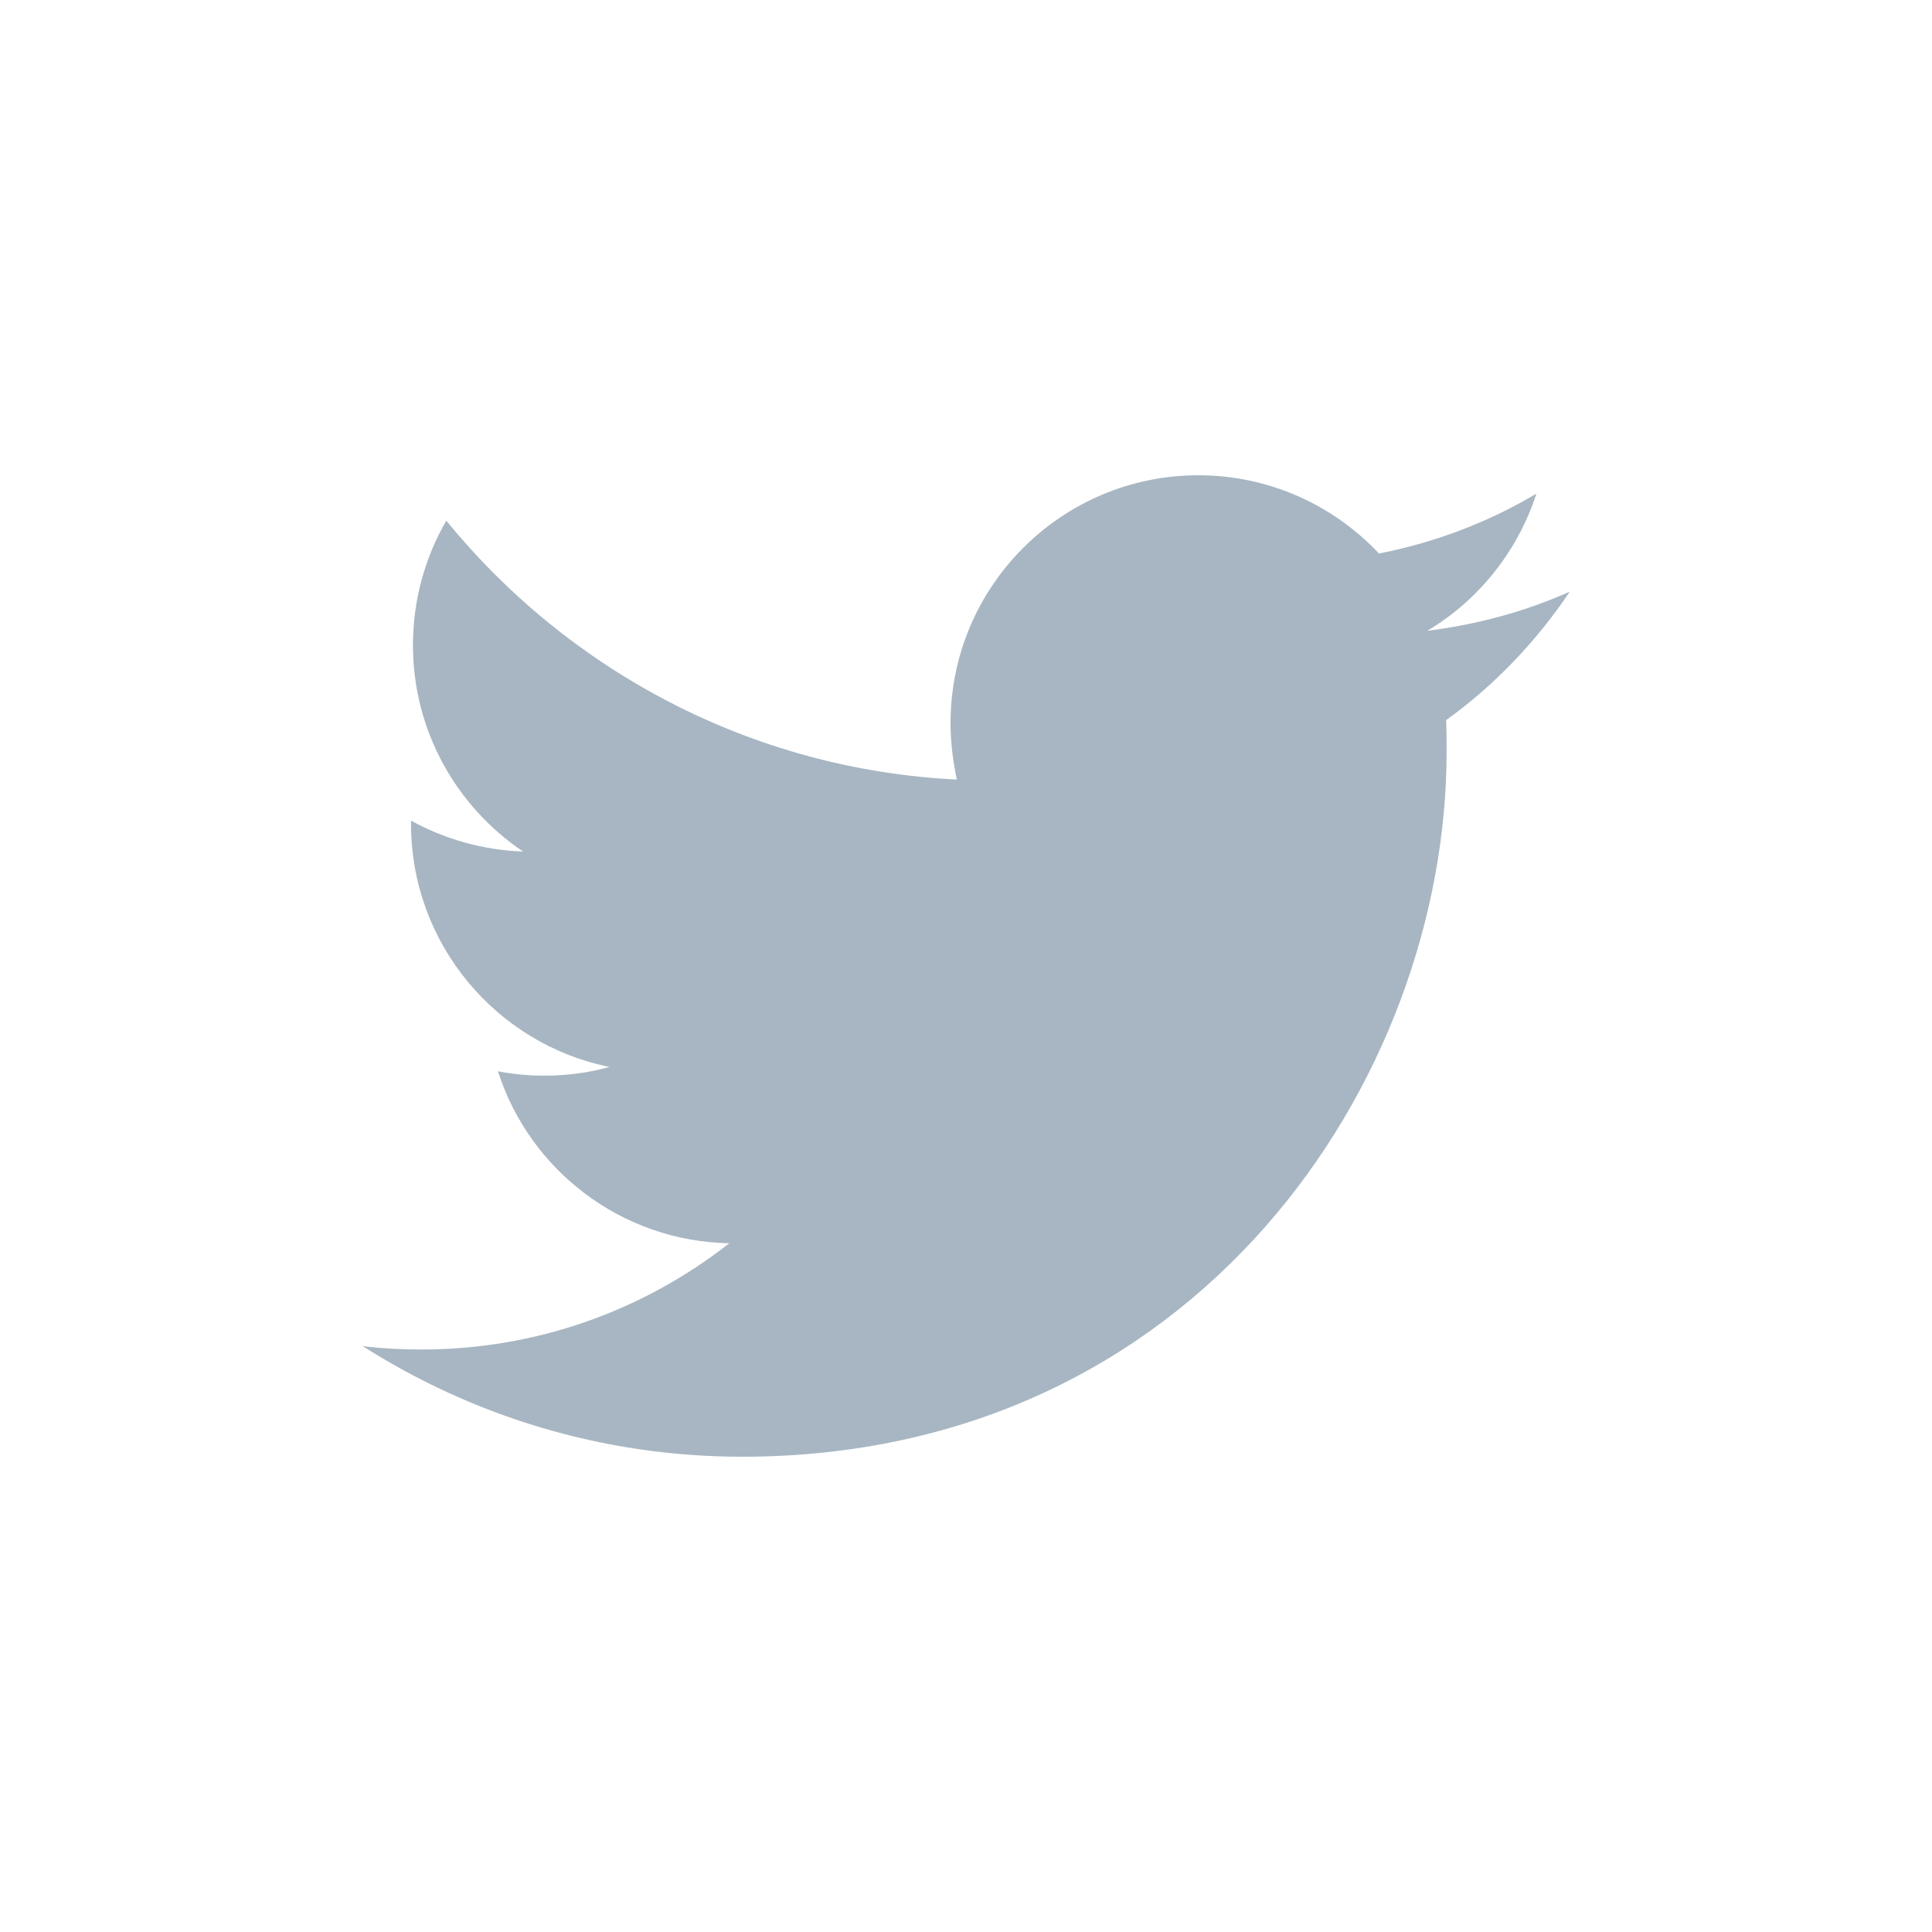
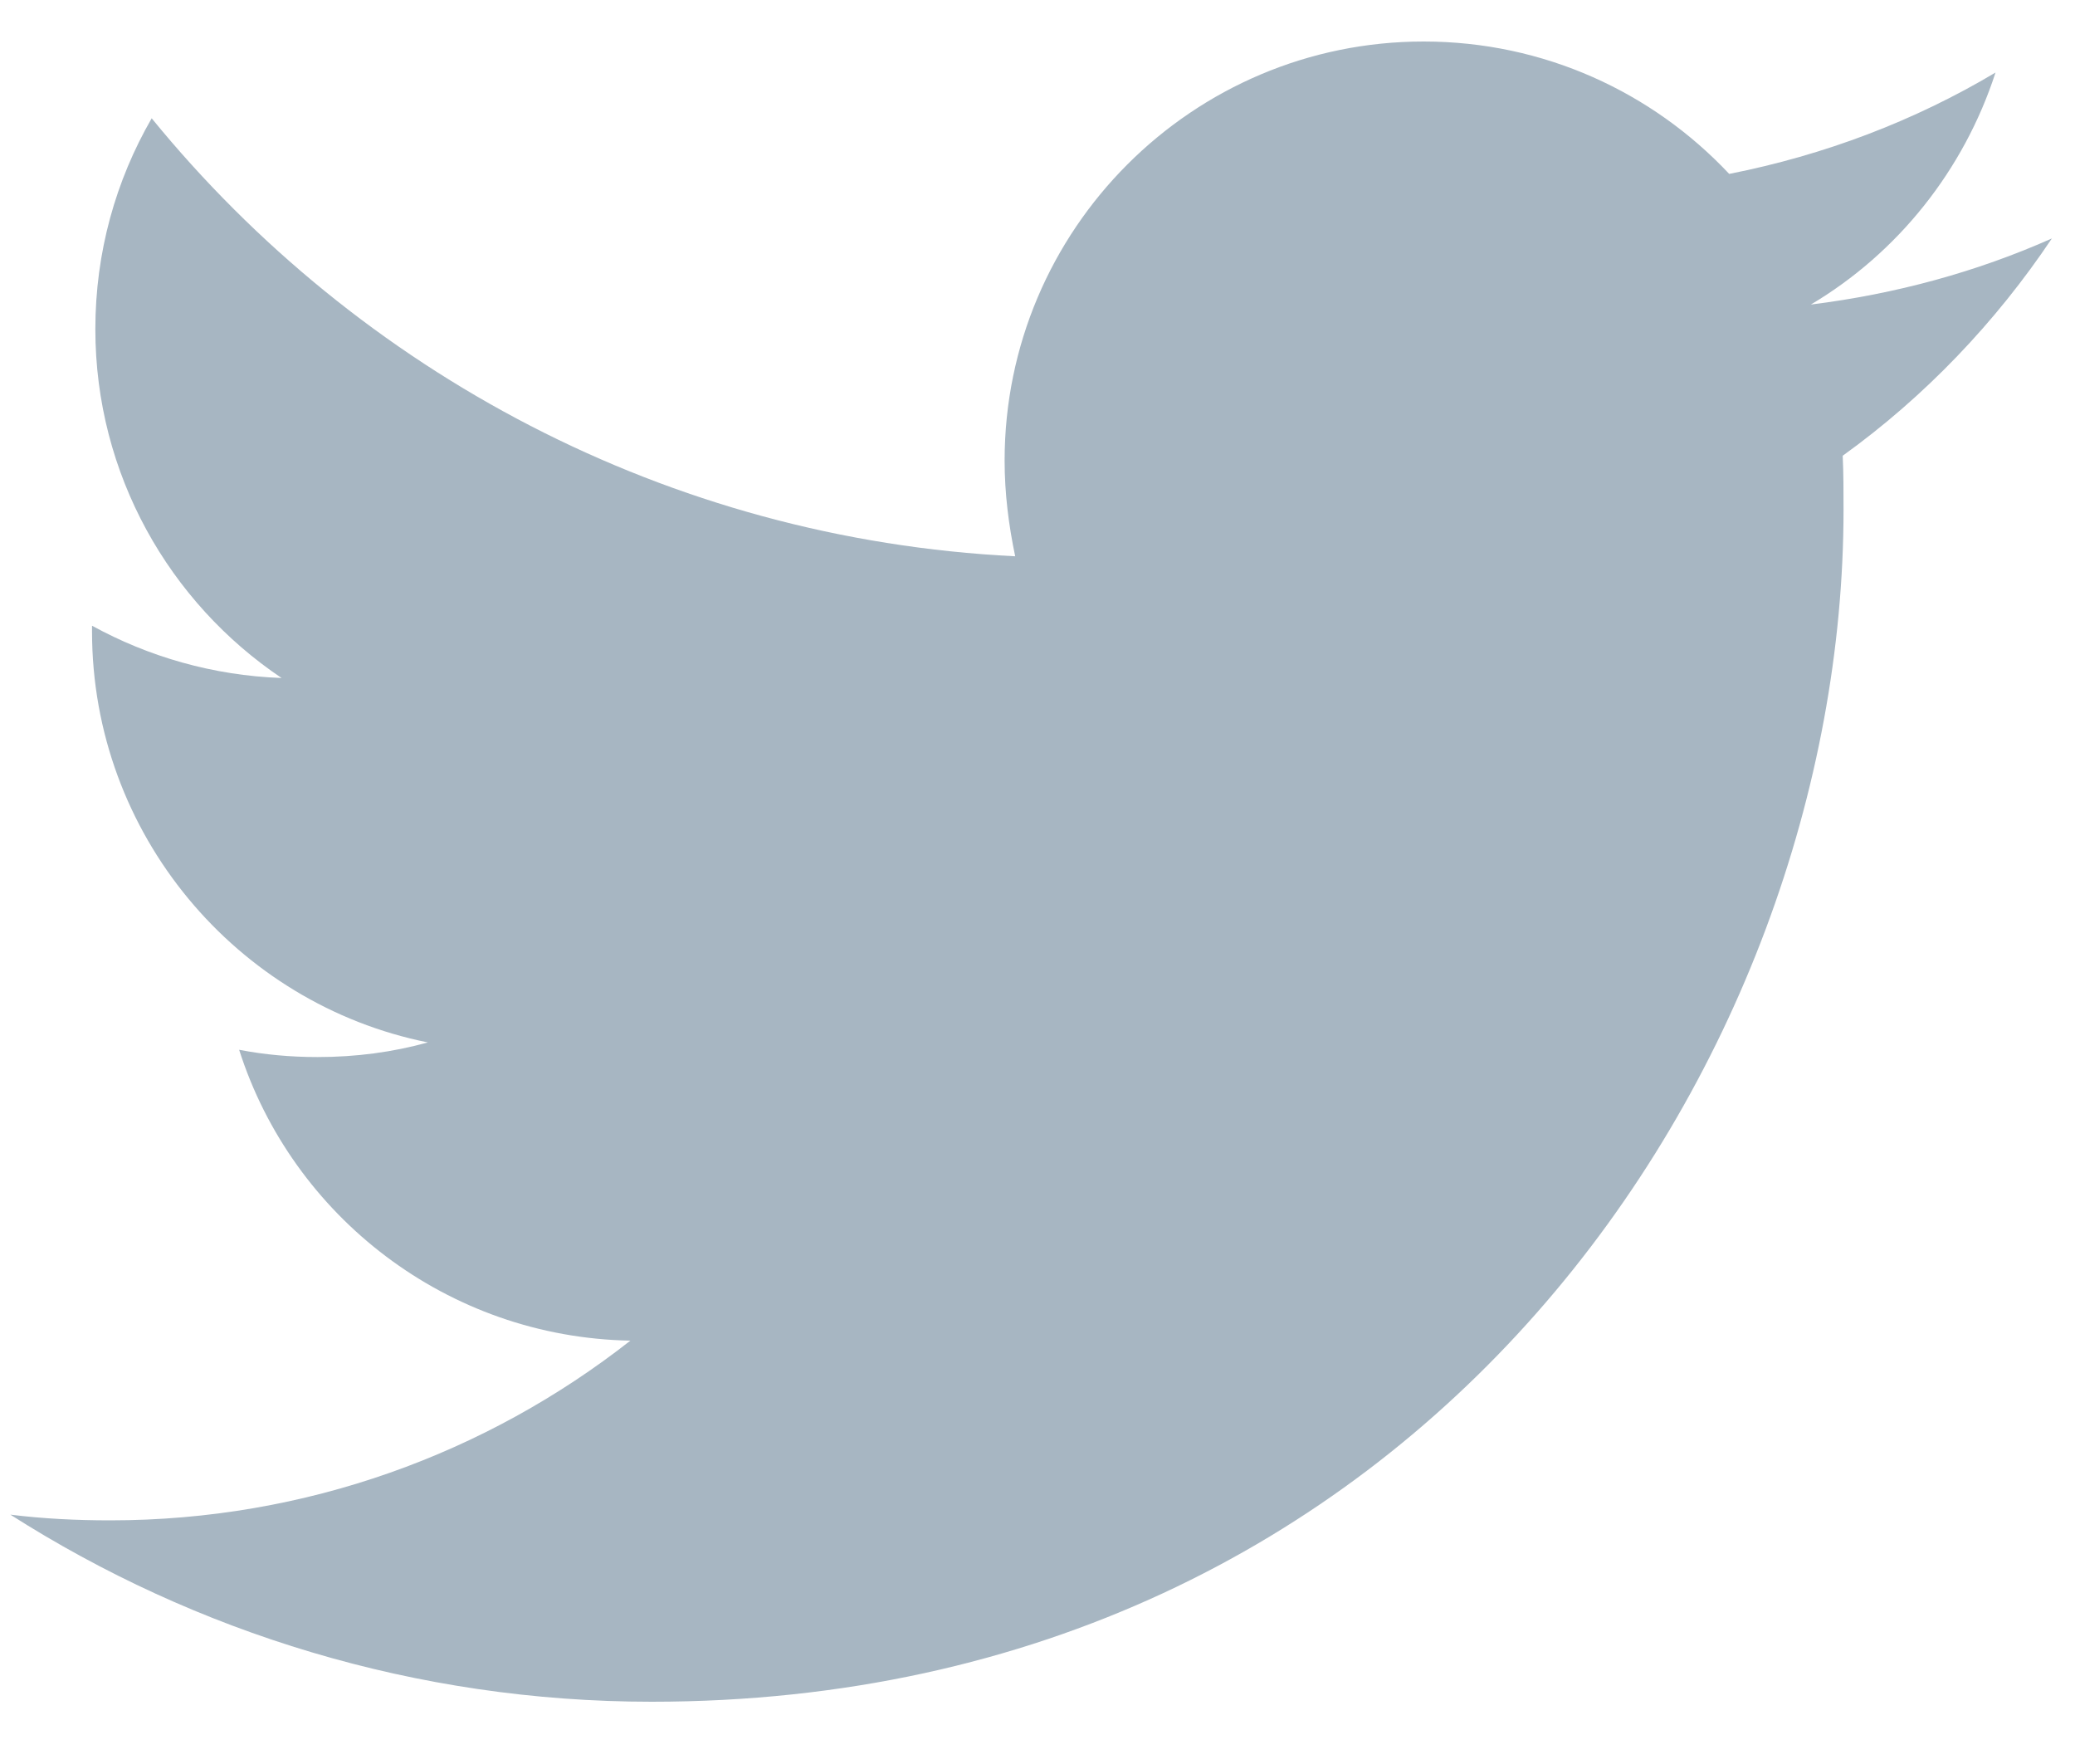
- <svg xmlns="http://www.w3.org/2000/svg" viewBox="0 0 400 400">
-   <path fill="transparent" d="M0 0h400v400H0z" />
-   <path d="M153.6 301.6c94.3 0 145.9-78.2 145.9-145.9 0-2.2 0-4.4-.1-6.6 10-7.2 18.7-16.3 25.6-26.6-9.2 4.1-19.1 6.8-29.5 8.1 10.6-6.3 18.7-16.4 22.6-28.4-9.9 5.9-20.9 10.1-32.6 12.4-9.4-10-22.7-16.2-37.4-16.2-28.3 0-51.3 23-51.3 51.3 0 4 .5 7.9 1.3 11.7-42.6-2.1-80.4-22.6-105.7-53.6-4.4 7.6-6.9 16.4-6.9 25.8 0 17.8 9.1 33.5 22.8 42.7-8.4-.3-16.3-2.6-23.2-6.4v.7c0 24.8 17.7 45.6 41.1 50.3-4.3 1.2-8.8 1.8-13.5 1.8-3.3 0-6.5-.3-9.6-.9 6.5 20.4 25.5 35.2 47.9 35.6-17.6 13.8-39.7 22-63.7 22-4.1 0-8.2-.2-12.2-.7 22.6 14.4 49.6 22.9 78.5 22.9" fill="#a7b6c2" />
+ <svg xmlns="http://www.w3.org/2000/svg" width="20" height="17" viewBox="0 0 20 17">
+   <path fill="#A7B6C2" d="M6.281,16.4 C13.706,16.4 17.769,10.243 17.769,4.912 C17.769,4.739 17.769,4.565 17.761,4.392 C18.549,3.825 19.234,3.109 19.777,2.298 C19.053,2.62 18.273,2.833 17.454,2.935 C18.289,2.439 18.927,1.644 19.234,0.699 C18.454,1.164 17.588,1.494 16.667,1.676 C15.927,0.888 14.88,0.4 13.722,0.4 C11.494,0.4 9.683,2.211 9.683,4.439 C9.683,4.754 9.722,5.061 9.785,5.361 C6.431,5.195 3.454,3.581 1.462,1.14 C1.116,1.739 0.919,2.431 0.919,3.172 C0.919,4.573 1.635,5.809 2.714,6.534 C2.053,6.51 1.431,6.329 0.887,6.03 L0.887,6.085 C0.887,8.038 2.281,9.676 4.124,10.046 C3.785,10.14 3.431,10.187 3.061,10.187 C2.801,10.187 2.549,10.164 2.305,10.117 C2.817,11.723 4.313,12.888 6.076,12.92 C4.691,14.006 2.95,14.652 1.061,14.652 C0.738,14.652 0.415,14.636 0.1,14.597 C1.88,15.731 4.006,16.4 6.281,16.4" />
</svg>
